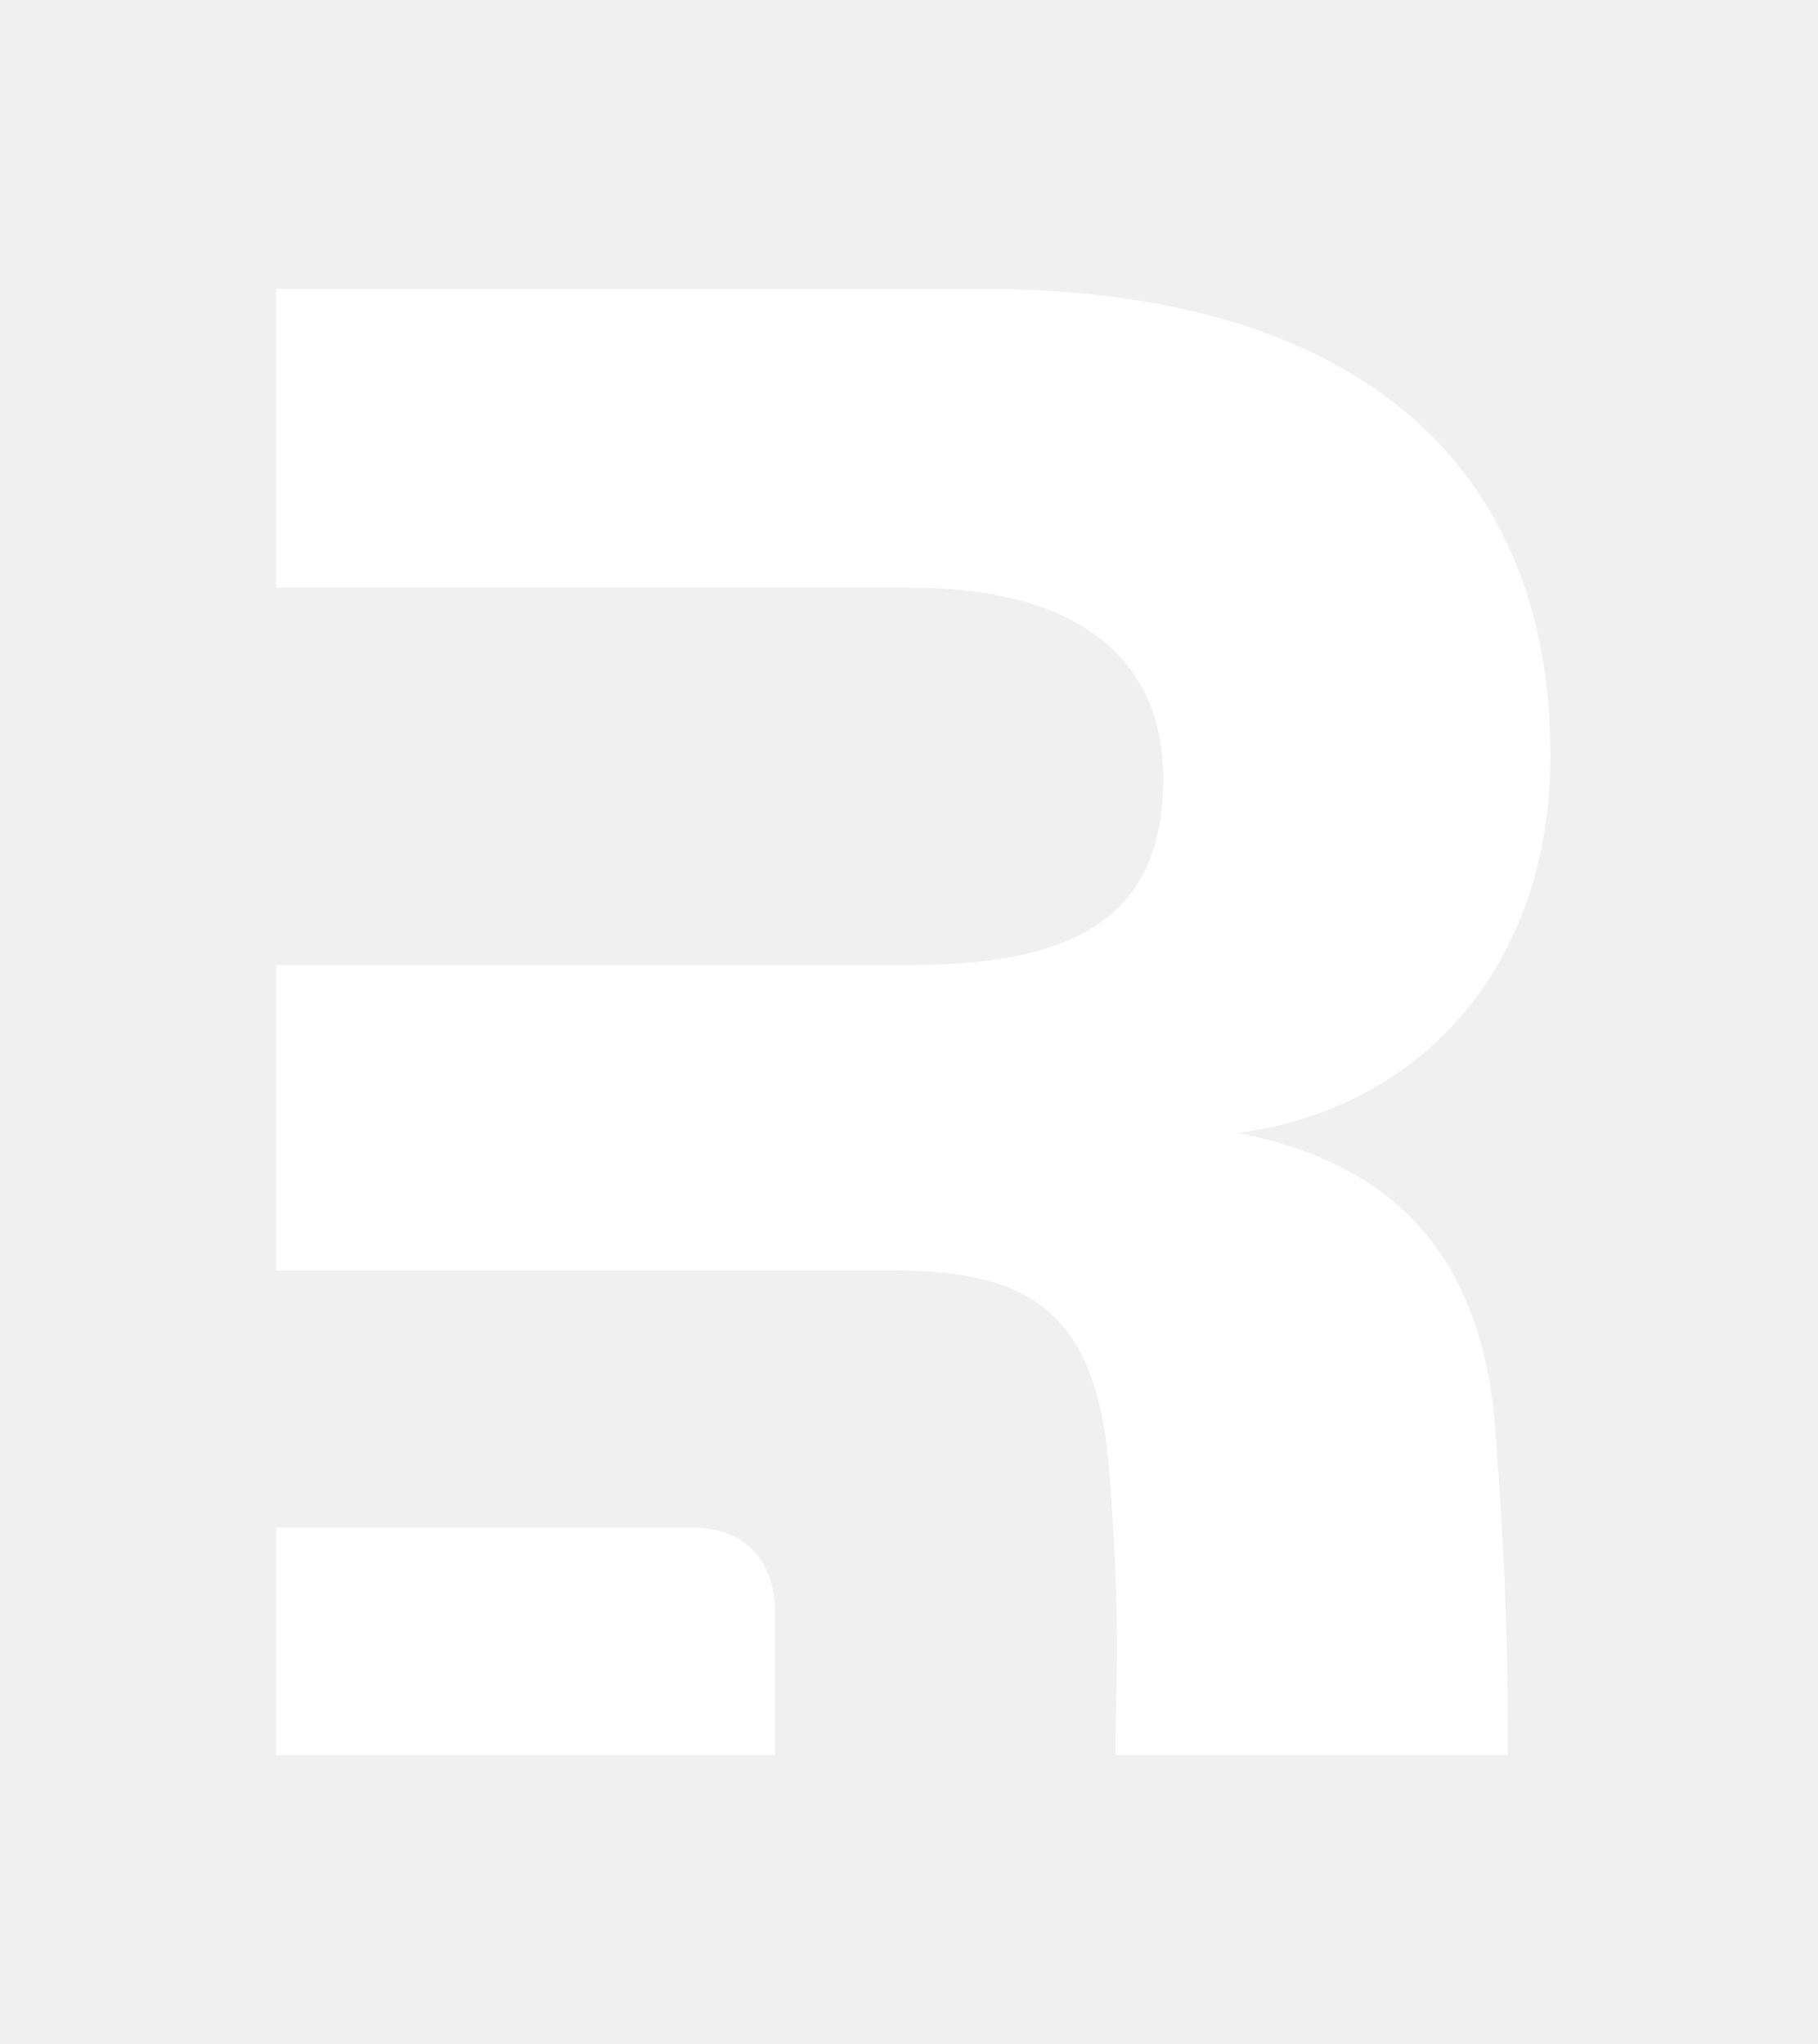
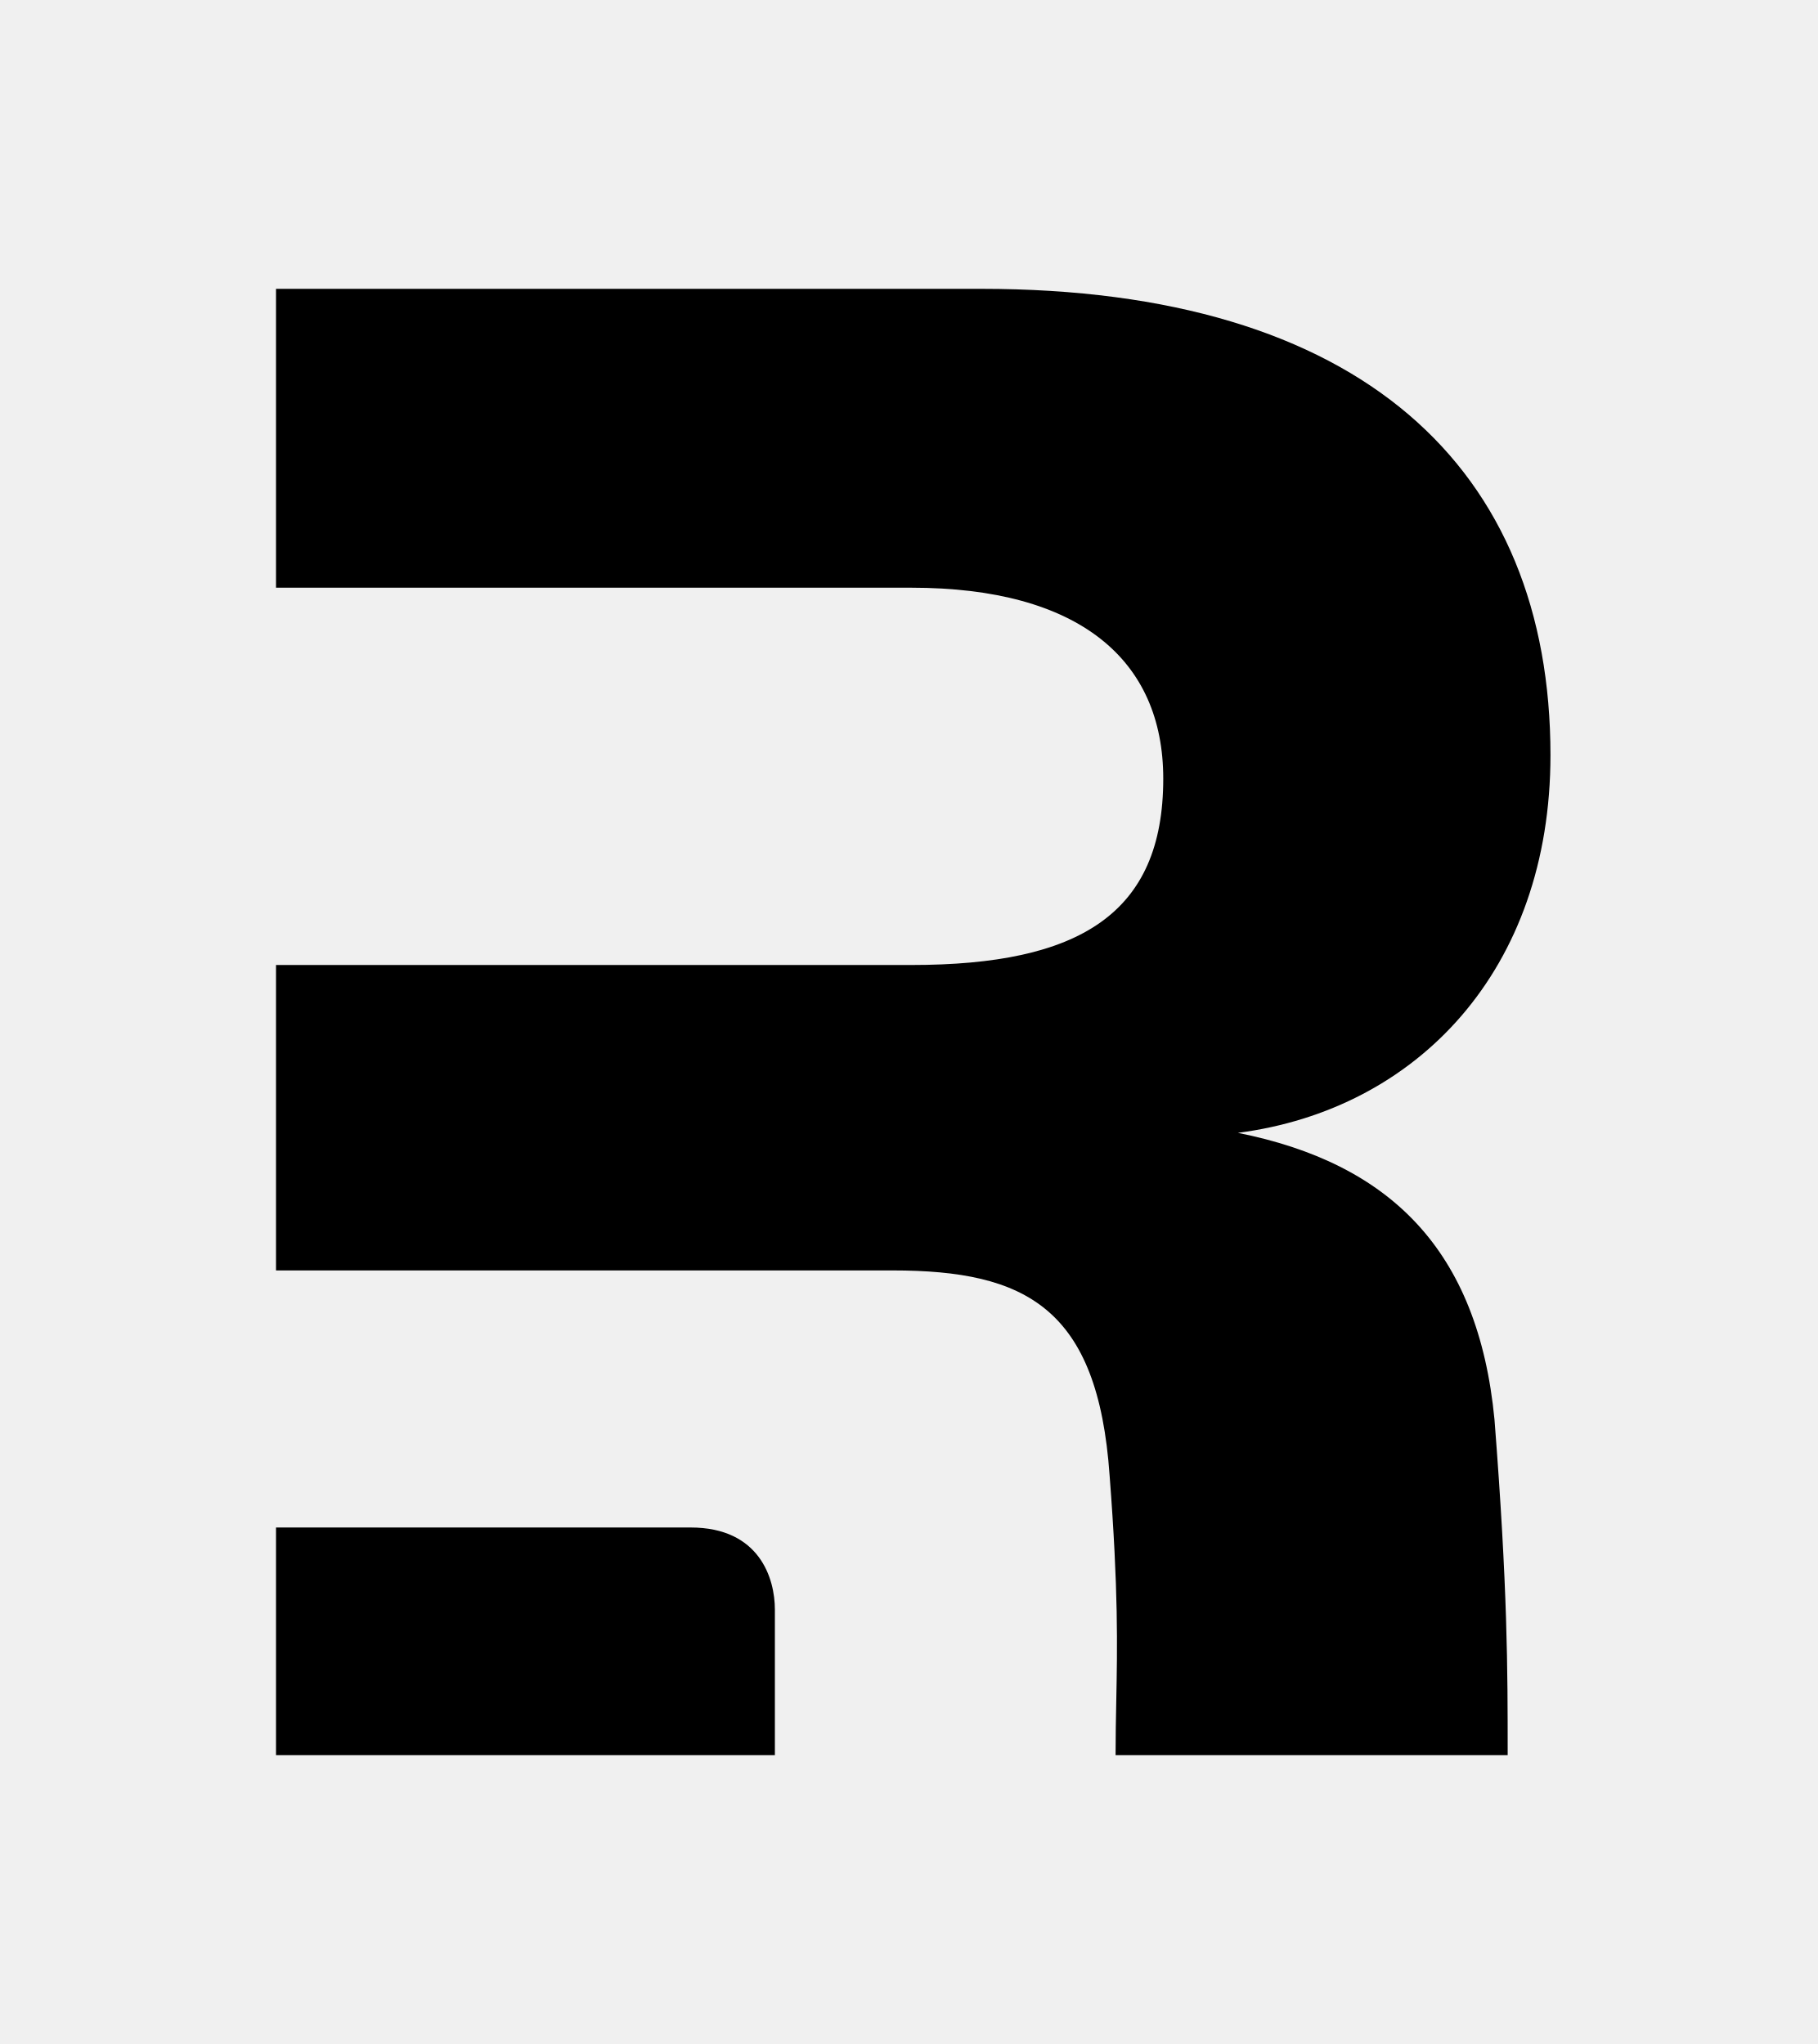
<svg xmlns="http://www.w3.org/2000/svg" width="64" height="72" viewBox="0 0 64 72" fill="none">
-   <path fill-rule="evenodd" clip-rule="evenodd" d="M52.63 50.007C53.094 55.975 53.094 58.772 53.094 61.826H39.286C39.286 61.161 39.298 60.553 39.31 59.935C39.348 58.017 39.387 56.017 39.076 51.978C38.665 46.065 36.119 44.751 31.436 44.751H27.288H9.72V33.992H32.094C38.008 33.992 40.965 32.193 40.965 27.429C40.965 23.241 38.008 20.702 32.094 20.702H9.72V10.174H34.558C47.947 10.174 54.601 16.498 54.601 26.6C54.601 34.156 49.919 39.084 43.594 39.905C48.933 40.973 52.055 44.012 52.63 50.007Z" fill="white" />
-   <path d="M9.72 61.826V53.806H24.32C26.758 53.806 27.288 55.614 27.288 56.693V61.826H9.72Z" fill="white" />
+   <path fill-rule="evenodd" clip-rule="evenodd" d="M52.63 50.007C53.094 55.975 53.094 58.772 53.094 61.826H39.286C39.286 61.161 39.298 60.553 39.31 59.935C39.348 58.017 39.387 56.017 39.076 51.978C38.665 46.065 36.119 44.751 31.436 44.751H27.288H9.72V33.992H32.094C38.008 33.992 40.965 32.193 40.965 27.429C40.965 23.241 38.008 20.702 32.094 20.702H9.72V10.174H34.558C47.947 10.174 54.601 16.498 54.601 26.6C54.601 34.156 49.919 39.084 43.594 39.905C48.933 40.973 52.055 44.012 52.63 50.007Z" fill="black" />
+   <path d="M9.72 61.826V53.806H24.32C26.758 53.806 27.288 55.614 27.288 56.693V61.826H9.72Z" fill="black" />
</svg>
